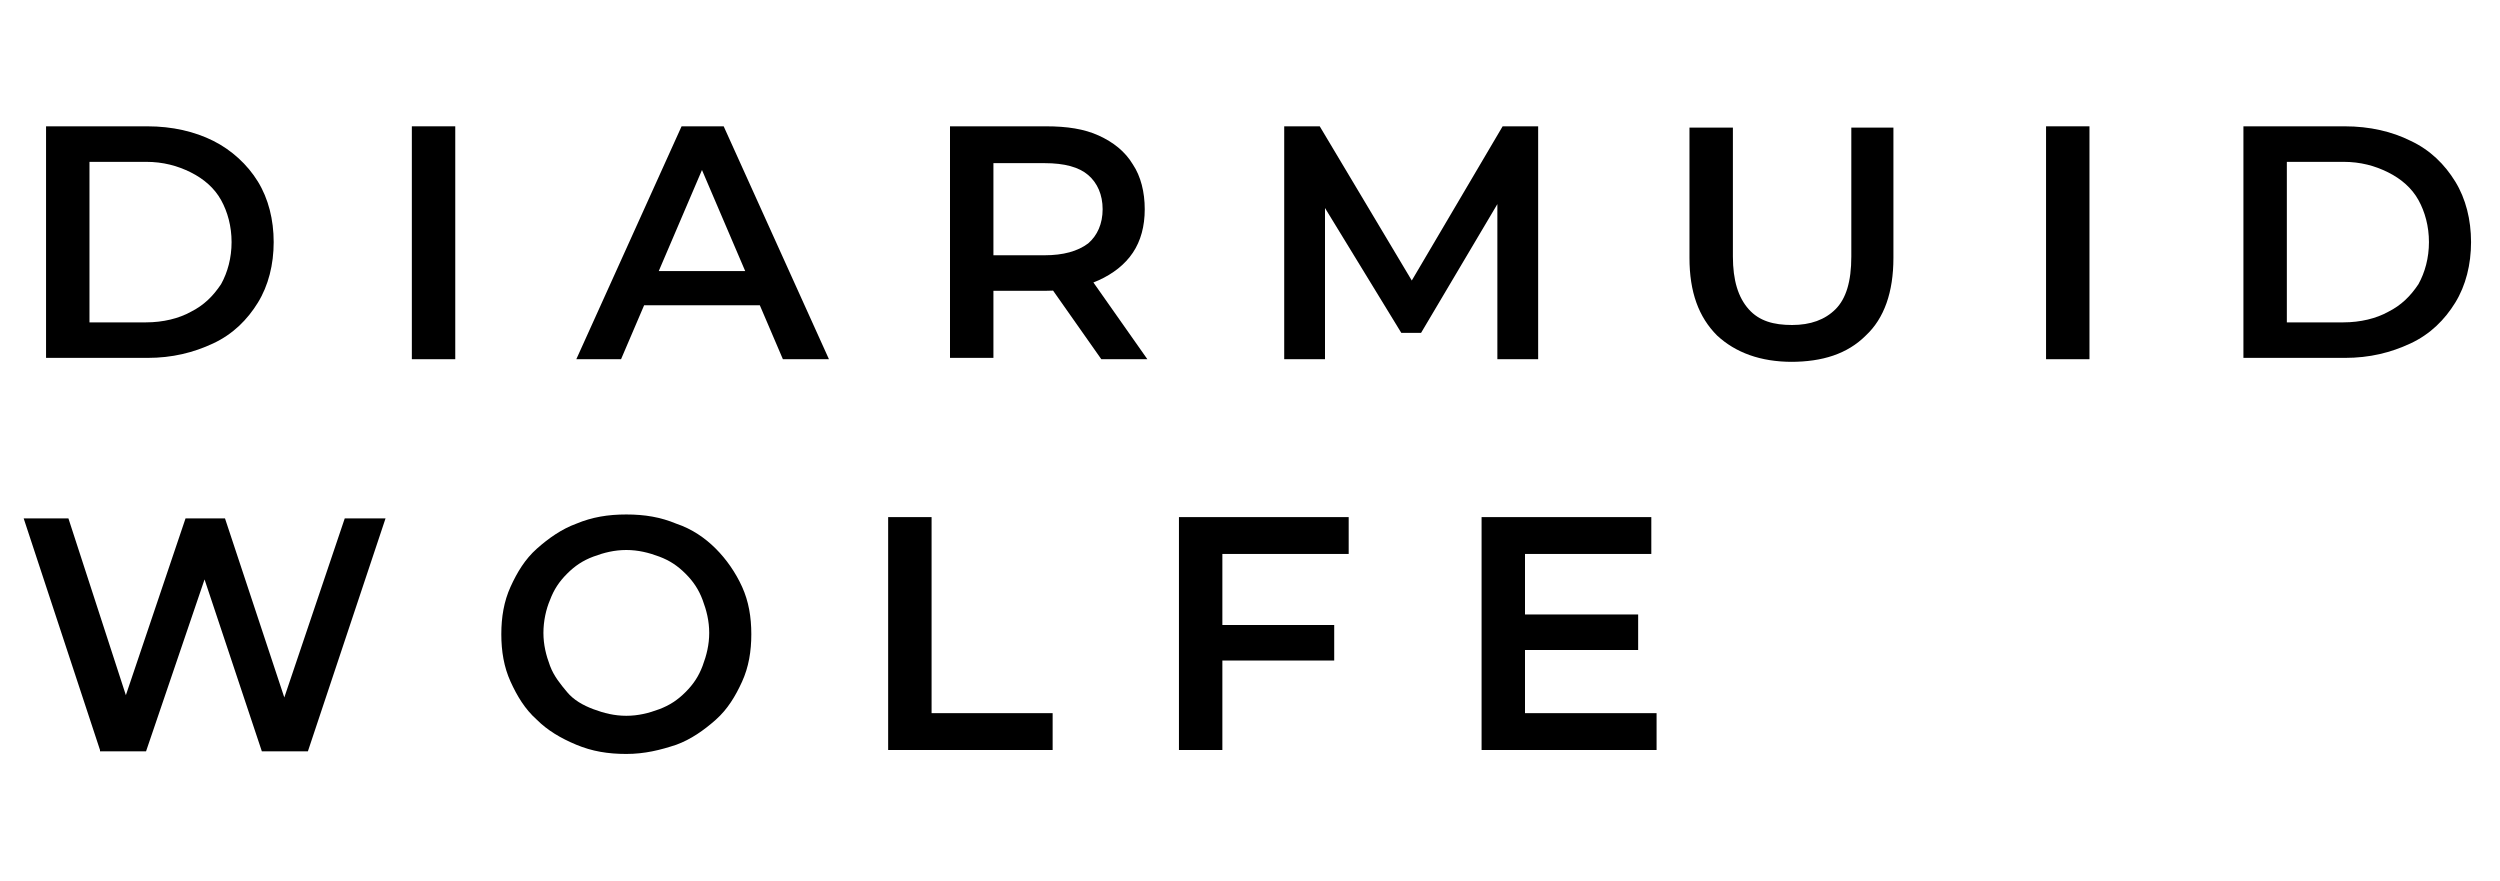
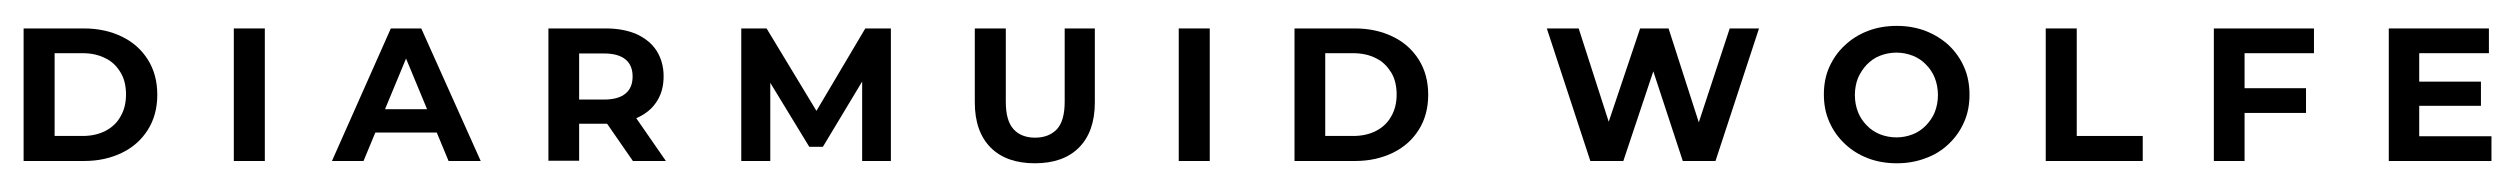
- <svg xmlns="http://www.w3.org/2000/svg" id="Layer_1" version="1.1" viewBox="0 0 190 66.9">
-   <g>
-     <path d="M3.5,27.3V9.6h7.7c1.9,0,3.6.4,5,1.1s2.6,1.8,3.4,3.1c.8,1.3,1.2,2.9,1.2,4.6s-.4,3.3-1.2,4.6-1.9,2.4-3.4,3.1-3.1,1.1-5,1.1H3.5ZM6.8,24.5h4.3c1.3,0,2.5-.3,3.4-.8,1-.5,1.7-1.2,2.3-2.1.5-.9.8-2,.8-3.2s-.3-2.3-.8-3.2c-.5-.9-1.3-1.6-2.3-2.1-1-.5-2.1-.8-3.4-.8h-4.3v12.1Z" />
-     <path d="M31.3,27.3V9.6h3.3v17.7h-3.3Z" />
-     <path d="M43.8,27.3l8-17.7h3.2l8,17.7h-3.5l-6.8-15.9h1.3l-6.8,15.9h-3.4ZM47.5,23.2l.9-2.6h9.5l.9,2.6h-11.3Z" />
-     <path d="M72.2,27.3V9.6h7.3c1.6,0,2.9.2,4,.7,1.1.5,2,1.2,2.6,2.2.6.9.9,2.1.9,3.4s-.3,2.4-.9,3.3c-.6.9-1.5,1.6-2.6,2.1-1.1.5-2.5.8-4,.8h-5.4l1.4-1.5v6.6h-3.3ZM75.5,21l-1.4-1.6h5.3c1.4,0,2.5-.3,3.3-.9.7-.6,1.1-1.5,1.1-2.6s-.4-2-1.1-2.6c-.7-.6-1.8-.9-3.3-.9h-5.3l1.4-1.6v10.2ZM83.7,27.3l-4.5-6.4h3.5l4.5,6.4h-3.5Z" />
-     <path d="M97.6,27.3V9.6h2.7l7.7,12.9h-1.4l7.6-12.9h2.7v17.7c0,0-3.1,0-3.1,0v-12.8h.6l-6.4,10.8h-1.5l-6.6-10.8h.8v12.8h-3.1Z" />
-     <path d="M136.2,27.5c-2.4,0-4.3-.7-5.7-2-1.4-1.4-2.1-3.3-2.1-5.9v-9.9h3.3v9.8c0,1.8.4,3.1,1.2,4s1.9,1.2,3.3,1.2,2.5-.4,3.3-1.2c.8-.8,1.2-2.1,1.2-4v-9.8h3.2v9.9c0,2.6-.7,4.6-2.1,5.9-1.4,1.4-3.3,2-5.7,2Z" />
-     <path d="M155.5,27.3V9.6h3.3v17.7h-3.3Z" />
-     <path d="M170.5,27.3V9.6h7.7c1.9,0,3.6.4,5,1.1,1.5.7,2.6,1.8,3.4,3.1.8,1.3,1.2,2.9,1.2,4.6s-.4,3.3-1.2,4.6-1.9,2.4-3.4,3.1c-1.5.7-3.1,1.1-5,1.1h-7.7ZM173.8,24.5h4.3c1.3,0,2.5-.3,3.4-.8,1-.5,1.7-1.2,2.3-2.1.5-.9.8-2,.8-3.2s-.3-2.3-.8-3.2c-.5-.9-1.3-1.6-2.3-2.1-1-.5-2.1-.8-3.4-.8h-4.3v12.1Z" />
-   </g>
-   <g>
-     <path d="M7.6,57L1.8,39.4h3.4l5.2,16h-1.7l5.4-16h3l5.3,16h-1.6l5.4-16h3.1l-5.9,17.7h-3.5l-4.8-14.4h.9l-4.9,14.4h-3.5Z" />
-     <path d="M47.6,57.3c-1.4,0-2.6-.2-3.8-.7-1.2-.5-2.2-1.1-3-1.9-.9-.8-1.5-1.8-2-2.9-.5-1.1-.7-2.3-.7-3.6s.2-2.5.7-3.6c.5-1.1,1.1-2.1,2-2.9.9-.8,1.9-1.5,3-1.9,1.2-.5,2.4-.7,3.8-.7s2.6.2,3.8.7c1.2.4,2.2,1.1,3,1.9.8.8,1.5,1.8,2,2.9s.7,2.3.7,3.6-.2,2.5-.7,3.6c-.5,1.1-1.1,2.1-2,2.9-.9.8-1.9,1.5-3,1.9-1.2.4-2.4.7-3.8.7ZM47.6,54.4c.9,0,1.7-.2,2.5-.5s1.4-.7,2-1.3c.6-.6,1-1.2,1.3-2,.3-.8.5-1.6.5-2.5s-.2-1.7-.5-2.5-.7-1.4-1.3-2c-.6-.6-1.2-1-2-1.3s-1.6-.5-2.5-.5-1.7.2-2.5.5-1.4.7-2,1.3-1,1.2-1.3,2c-.3.7-.5,1.6-.5,2.5s.2,1.7.5,2.5c.3.8.8,1.4,1.3,2s1.2,1,2,1.3,1.6.5,2.5.5Z" />
-     <path d="M67.5,57v-17.7h3.3v14.9h9.2v2.8h-12.5Z" />
-     <path d="M92.9,57h-3.3v-17.7h12.9v2.8h-9.6v14.9ZM92.6,47.5h8.8v2.7h-8.8v-2.7Z" />
-     <path d="M115.9,54.2h10v2.8h-13.3v-17.7h12.9v2.8h-9.6v12.1ZM115.7,46.7h8.8v2.7h-8.8v-2.7Z" />
-   </g>
+ <svg xmlns="http://www.w3.org/2000/svg" id="Layer_1" version="1.1" viewBox="0 0 878.9 66.9">
+   <path d="M8.3,56.6V10h21.2c5.1,0,9.5,1,13.4,2.9s6.9,4.6,9.1,8.1c2.2,3.5,3.3,7.6,3.3,12.3s-1.1,8.8-3.3,12.3c-2.2,3.5-5.2,6.2-9.1,8.1-3.9,1.9-8.3,2.9-13.4,2.9H8.3ZM19.2,47.8h9.8c3.1,0,5.8-.6,8.1-1.8,2.3-1.2,4.1-2.9,5.3-5.1,1.3-2.2,1.9-4.8,1.9-7.7s-.6-5.6-1.9-7.7c-1.3-2.2-3-3.9-5.3-5-2.3-1.2-5-1.8-8.1-1.8h-9.8v29Z" />
+   <path d="M82.2,56.6V10h10.9v46.6h-10.9Z" />
+   <path d="M116.7,56.6l20.7-46.6h10.7l20.9,46.6h-11.3l-17.1-41.2h4.3l-17.1,41.2h-11.1ZM127.2,46.6l2.7-8.2h24.1l2.8,8.2h-29.6Z" />
+   <path d="M192.8,56.6V10h20.2c4.2,0,7.8.7,10.8,2,3,1.4,5.4,3.3,7,5.8,1.6,2.5,2.5,5.5,2.5,9s-.8,6.5-2.5,9c-1.6,2.5-4,4.4-7,5.7-3,1.3-6.6,2-10.8,2h-14.3l4.9-4.7v17.7h-10.9ZM203.6,40.1l-4.9-5.1h13.7c3.3,0,5.8-.7,7.5-2.1,1.7-1.4,2.5-3.4,2.5-6s-.8-4.6-2.5-6c-1.7-1.4-4.2-2.1-7.5-2.1h-13.7l4.9-5.1v26.4ZM222.5,56.6l-11.7-16.9h11.6l11.7,16.9h-11.6Z" />
+   <path d="M260.6,56.6V10h8.9l19.9,32.9h-4.7l19.5-32.9h9v46.6h-10.1v-31.1c-.1,0,1.9,0,1.9,0l-15.7,26.1h-4.8l-15.9-26.1h2.2v31.1h-10.1Z" />
+   <path d="M363.8,57.4c-6.6,0-11.8-1.8-15.5-5.5s-5.6-9-5.6-15.9V10h10.9v25.8c0,4.4.9,7.6,2.7,9.6,1.8,2,4.4,3,7.6,3s5.8-1,7.7-3c1.8-2,2.7-5.2,2.7-9.6V10h10.6v26c0,6.9-1.9,12.2-5.6,15.9s-8.9,5.5-15.5,5.5Z" />
+   <path d="M414.4,56.6V10h10.9v46.6h-10.9Z" />
+   <path d="M455.1,56.6V10h21.2c5.1,0,9.5,1,13.4,2.9,3.9,1.9,6.9,4.6,9.1,8.1,2.2,3.5,3.3,7.6,3.3,12.3s-1.1,8.8-3.3,12.3c-2.2,3.5-5.2,6.2-9.1,8.1-3.9,1.9-8.3,2.9-13.4,2.9h-21.2ZM465.9,47.8h9.8c3.1,0,5.8-.6,8.1-1.8,2.3-1.2,4.1-2.9,5.3-5.1,1.3-2.2,1.9-4.8,1.9-7.7s-.6-5.6-1.9-7.7-3-3.9-5.3-5c-2.3-1.2-5-1.8-8.1-1.8h-9.8v29Z" />
+   <path d="M559.1,56.6l-15.3-46.6h11.2l13.3,41.3h-5.6l13.9-41.3h10l13.3,41.3h-5.4l13.6-41.3h10.3l-15.3,46.6h-11.5l-11.9-36.2h3.1l-12.1,36.2h-11.5Z" />
+   <path d="M666.8,57.4c-3.7,0-7.1-.6-10.2-1.8-3.1-1.2-5.8-2.9-8.1-5.1-2.3-2.2-4.1-4.7-5.4-7.7-1.3-2.9-1.9-6.1-1.9-9.6s.6-6.7,1.9-9.6c1.3-2.9,3.1-5.5,5.4-7.6,2.3-2.2,5-3.9,8.1-5.1,3.1-1.2,6.5-1.8,10.2-1.8s7.1.6,10.2,1.8c3.1,1.2,5.8,2.9,8.1,5,2.3,2.2,4.1,4.7,5.4,7.7,1.3,2.9,1.9,6.2,1.9,9.7s-.6,6.7-1.9,9.6c-1.3,3-3.1,5.5-5.4,7.7-2.3,2.2-5,3.9-8.1,5-3.1,1.2-6.5,1.8-10.1,1.8ZM666.7,48.3c2.1,0,4-.4,5.8-1.1,1.8-.7,3.3-1.8,4.6-3.1,1.3-1.4,2.4-2.9,3.1-4.7.7-1.8,1.1-3.8,1.1-6s-.4-4.2-1.1-6c-.7-1.8-1.8-3.4-3.1-4.7-1.3-1.4-2.9-2.4-4.6-3.1-1.8-.7-3.7-1.1-5.8-1.1s-4,.4-5.8,1.1c-1.8.7-3.3,1.8-4.6,3.1-1.3,1.4-2.3,2.9-3.1,4.7-.7,1.8-1.1,3.8-1.1,6s.4,4.2,1.1,6c.7,1.8,1.8,3.4,3.1,4.7,1.3,1.4,2.9,2.4,4.6,3.1,1.8.7,3.7,1.1,5.8,1.1Z" />
+   <path d="M719.2,56.6V10h10.9v37.8h23.2v8.8h-34.1Z" />
+   <path d="M789.2,56.6h-10.9V10h35.2v8.7h-24.4v38ZM788.3,31h22.4v8.7h-22.4v-8.7Z" />
+   <path d="M850.5,47.9h25.4v8.7h-36.1V10h35.2v8.7h-24.5v29.3ZM849.7,28.7h22.5v8.5h-22.5v-8.5Z" />
</svg>
